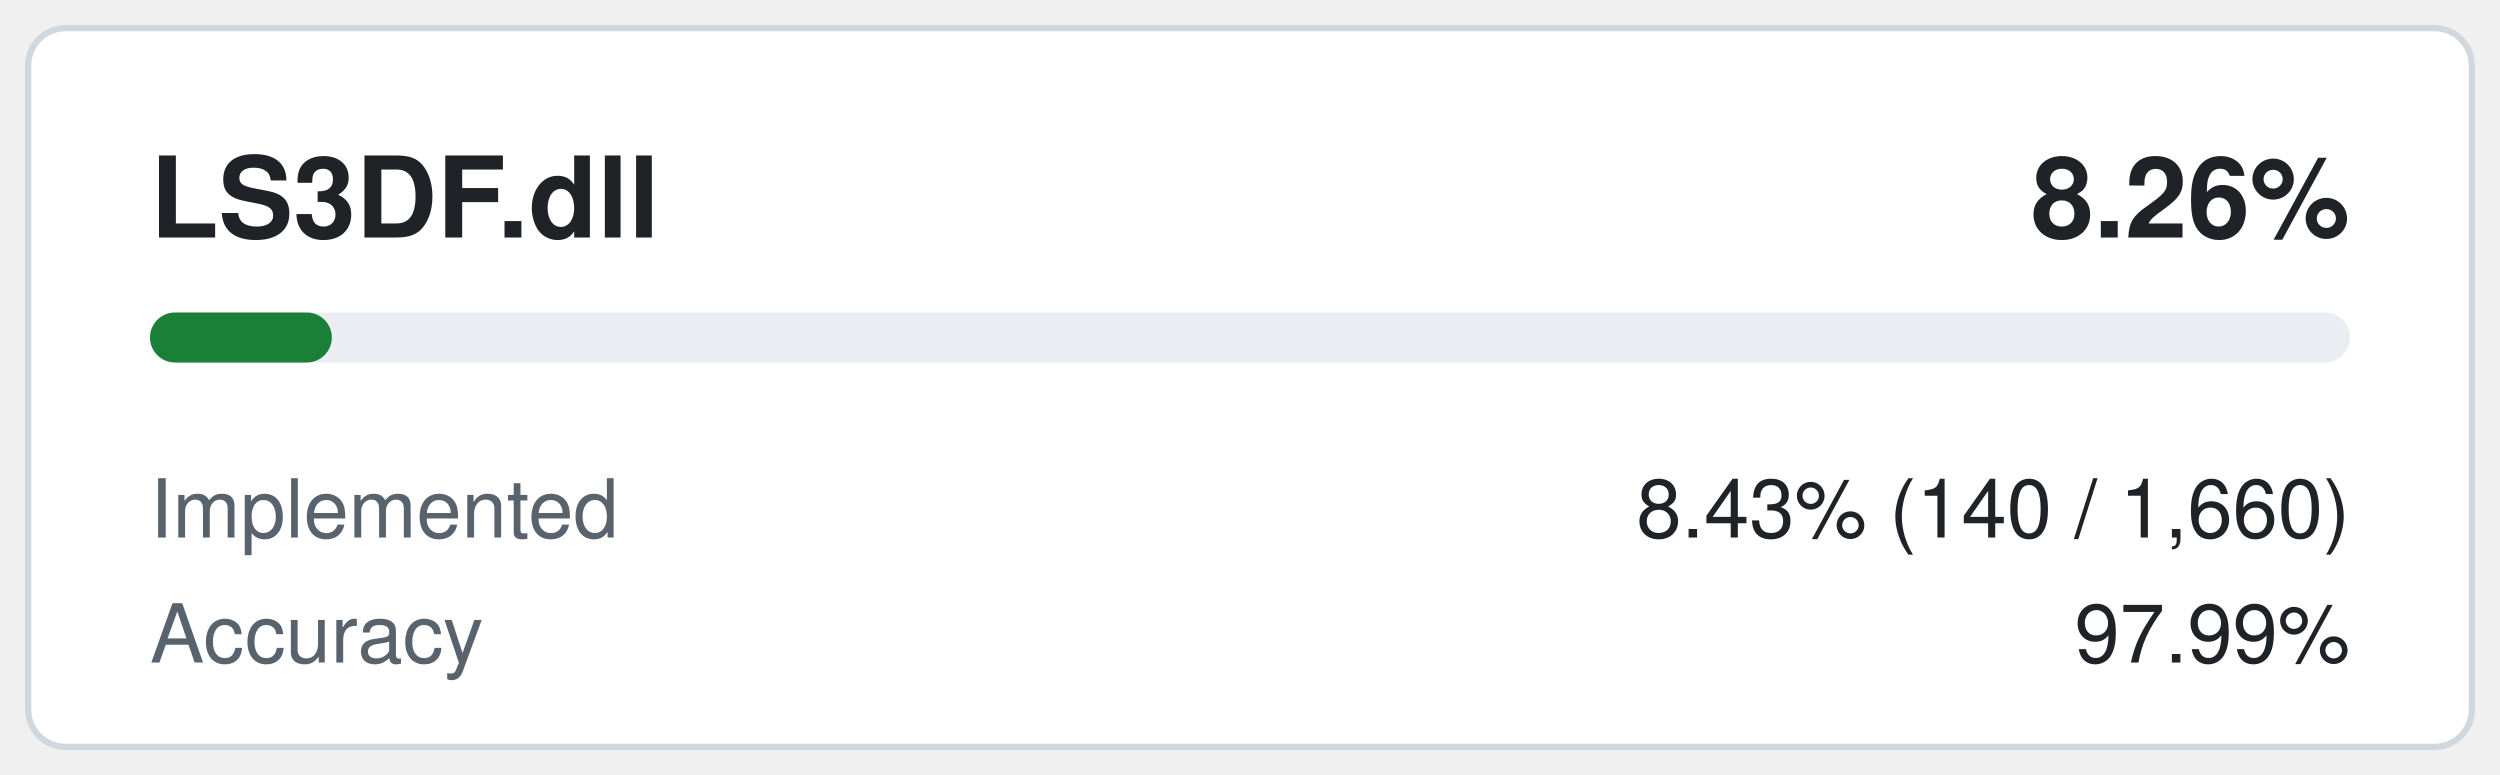
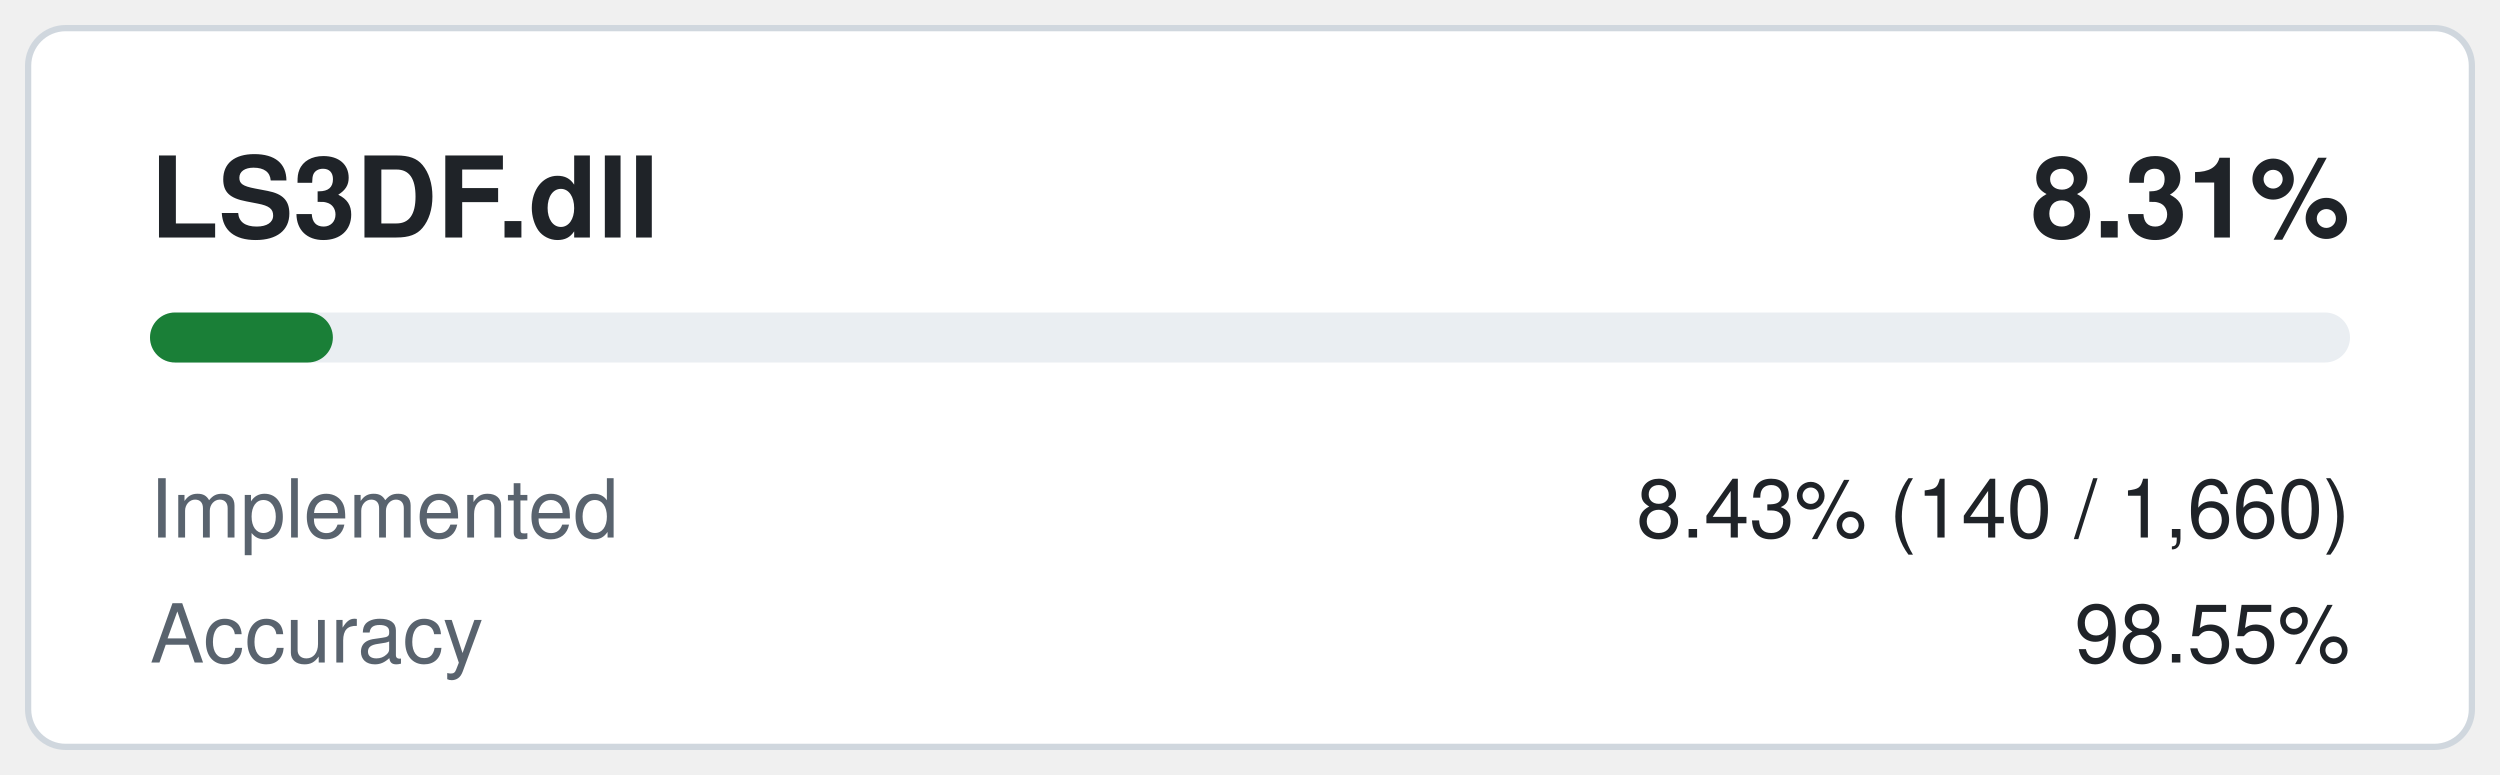
- <svg xmlns="http://www.w3.org/2000/svg" width="400" height="124" viewBox="0 0 400 124" role="img" aria-label="LS3DF.dll: 8.26% decompiled">
+ <svg xmlns="http://www.w3.org/2000/svg" width="400" height="124" viewBox="0 0 400 124" role="img" aria-label="LS3DF.dll: 8.31% decompiled">
  <style>
  .card { fill: #ffffff; stroke: #d0d7de; }
  .track { fill: #eaeef2; }
  .bar { fill: #1a7f37; }
  text { font-family: -apple-system, BlinkMacSystemFont, "Segoe UI", Helvetica, Arial, sans-serif; fill: #1f2328; font-variant-numeric: tabular-nums; }
  .muted { fill: #59636e; }
  @media (prefers-color-scheme: dark) {
    .card { fill: #0d1117; stroke: #3d444d; }
    .track { fill: #262c36; }
    .bar { fill: #3fb950; }
    text { fill: #f0f6fc; }
    .muted { fill: #9198a1; }
  }
</style>
  <rect class="card" x="4.5" y="4.5" width="391" height="115" rx="6" />
  <text x="24" y="38" font-size="18" font-weight="600">LS3DF.dll</text>
-   <text x="376" y="38" font-size="18" font-weight="600" text-anchor="end">8.26%</text>
+   <text x="376" y="38" font-size="18" font-weight="600" text-anchor="end">8.31%</text>
  <rect class="track" x="24" y="50" width="352" height="8" rx="4" />
-   <rect class="bar" x="24" y="50" width="29.09" height="8" rx="4" />
+   <rect class="bar" x="24" y="50" width="29.26" height="8" rx="4" />
  <text class="muted" x="24" y="86" font-size="13">Implemented</text>
  <text x="376" y="86" font-size="13" text-anchor="end">8.43% (140 / 1,660)</text>
  <text class="muted" x="24" y="106" font-size="13">Accuracy</text>
-   <text x="376" y="106" font-size="13" text-anchor="end">97.99%</text>
+   <text x="376" y="106" font-size="13" text-anchor="end">98.55%</text>
</svg>
